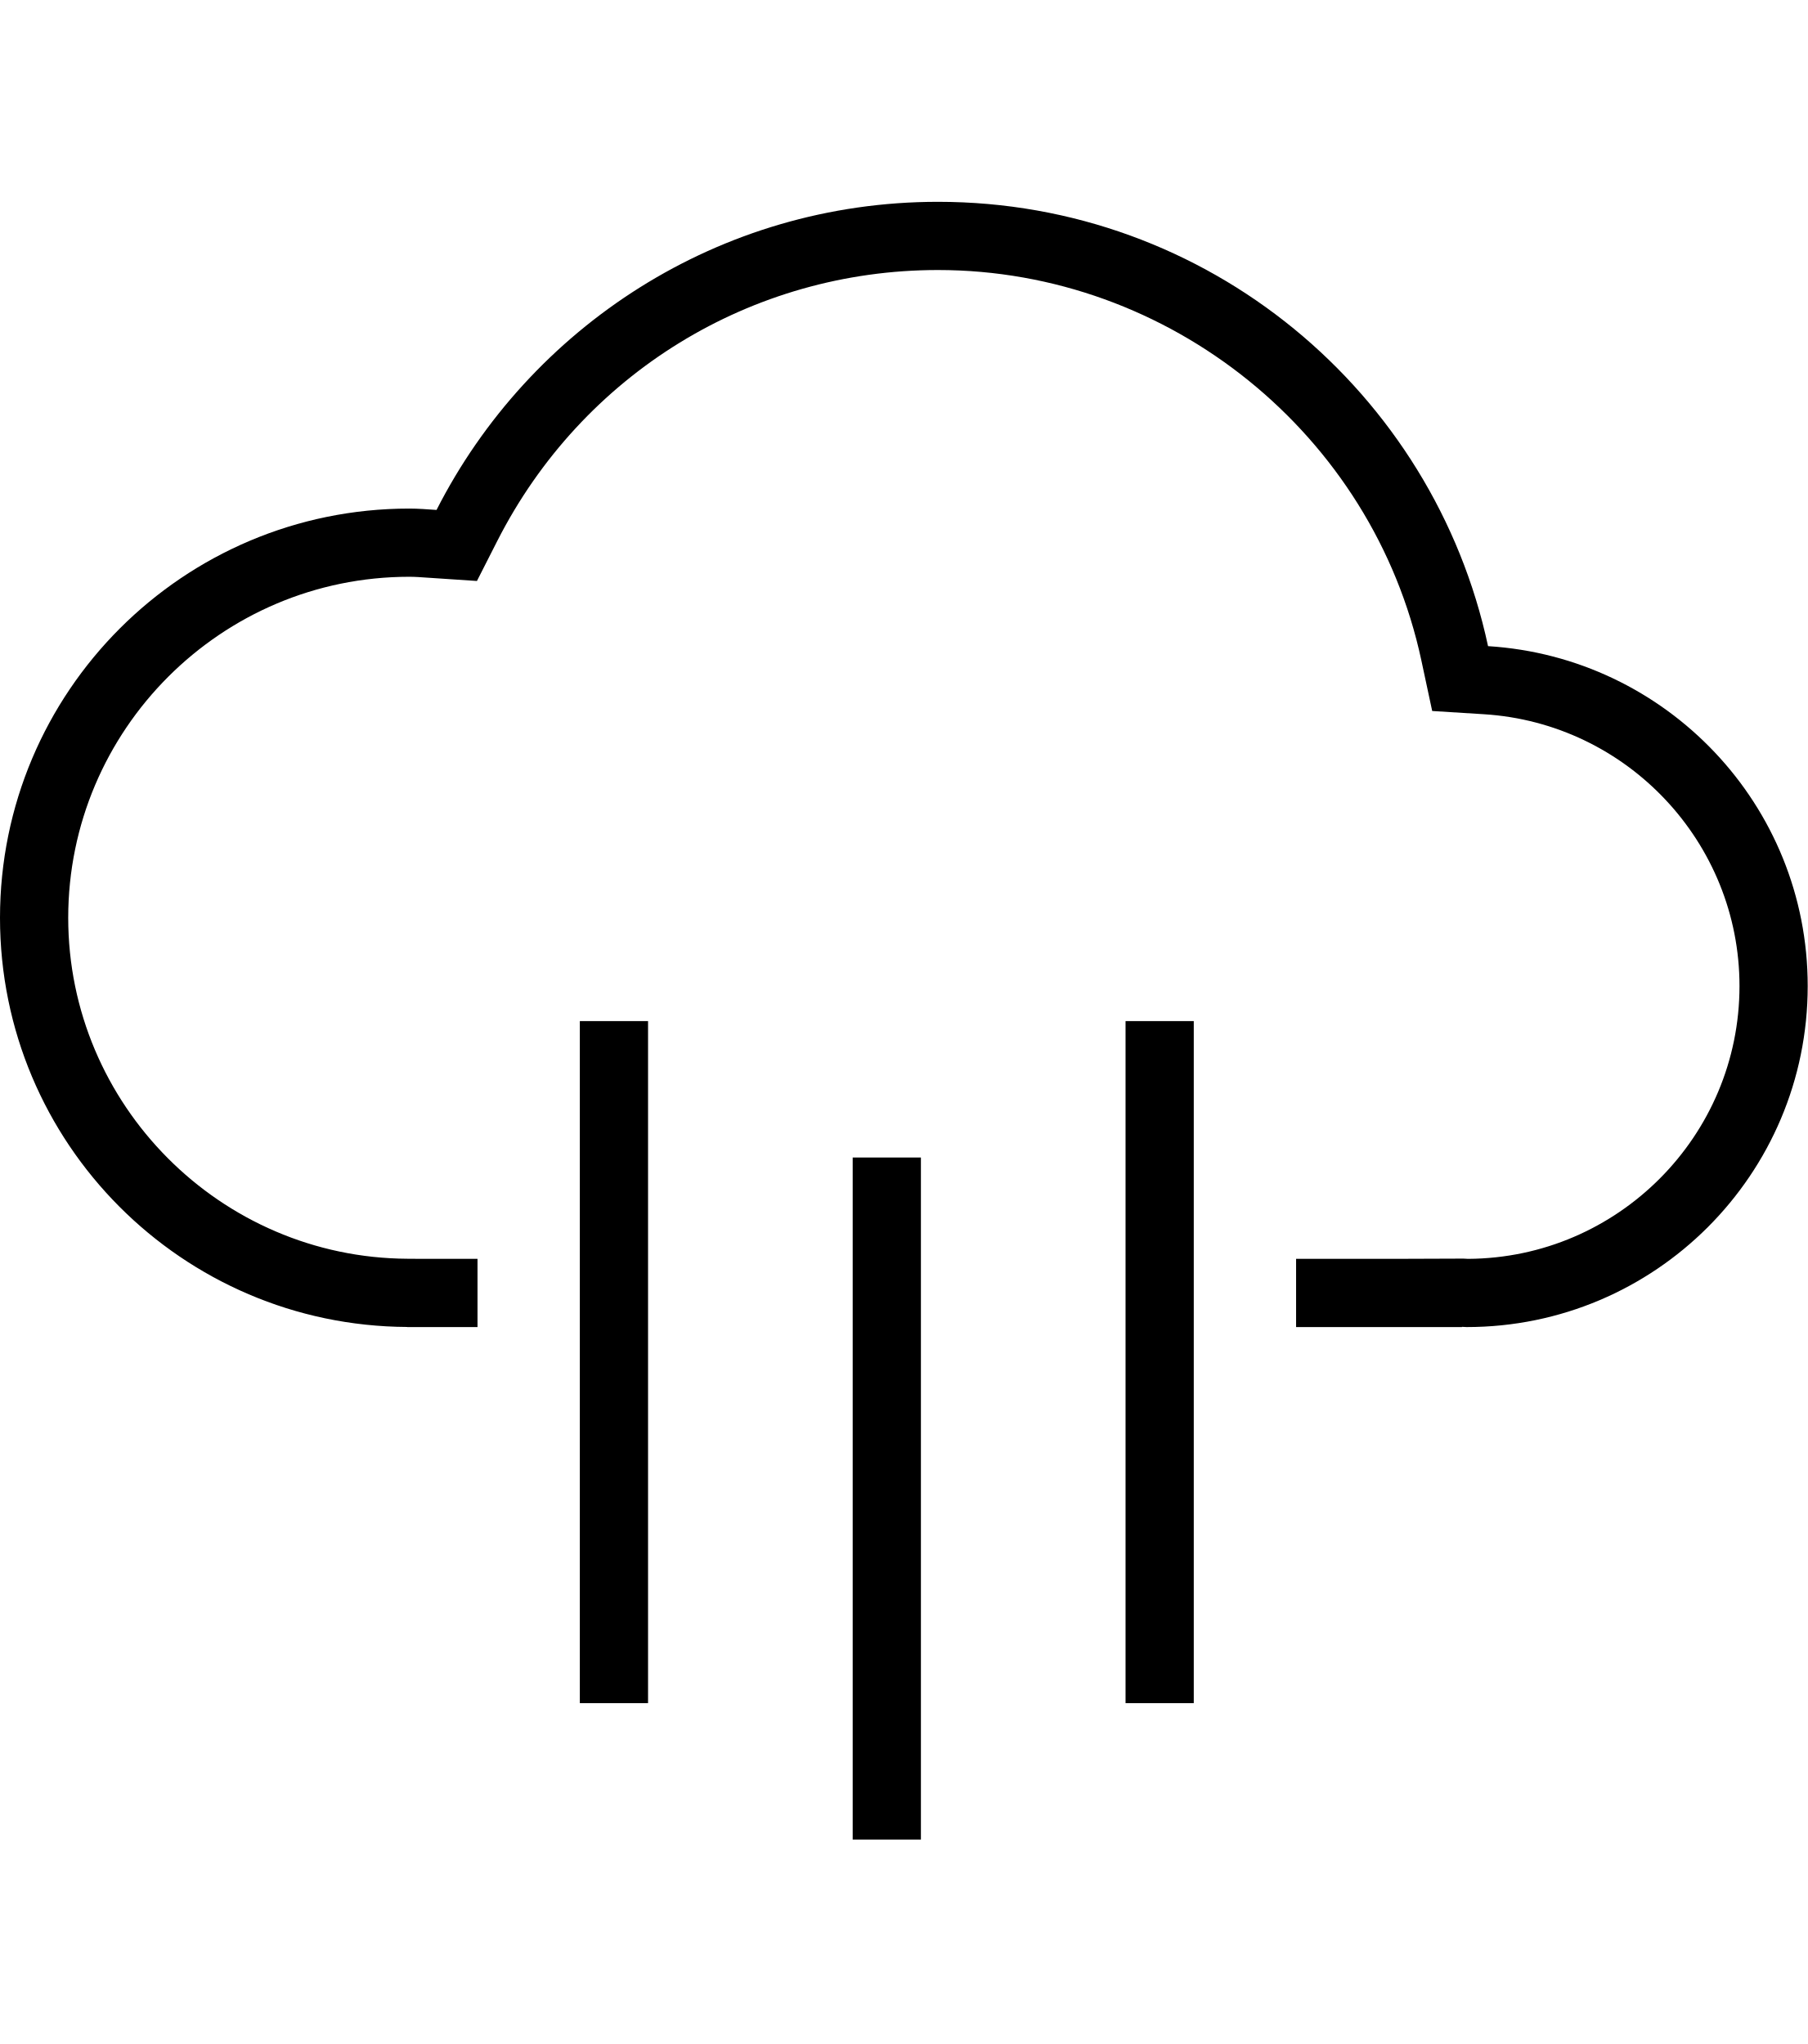
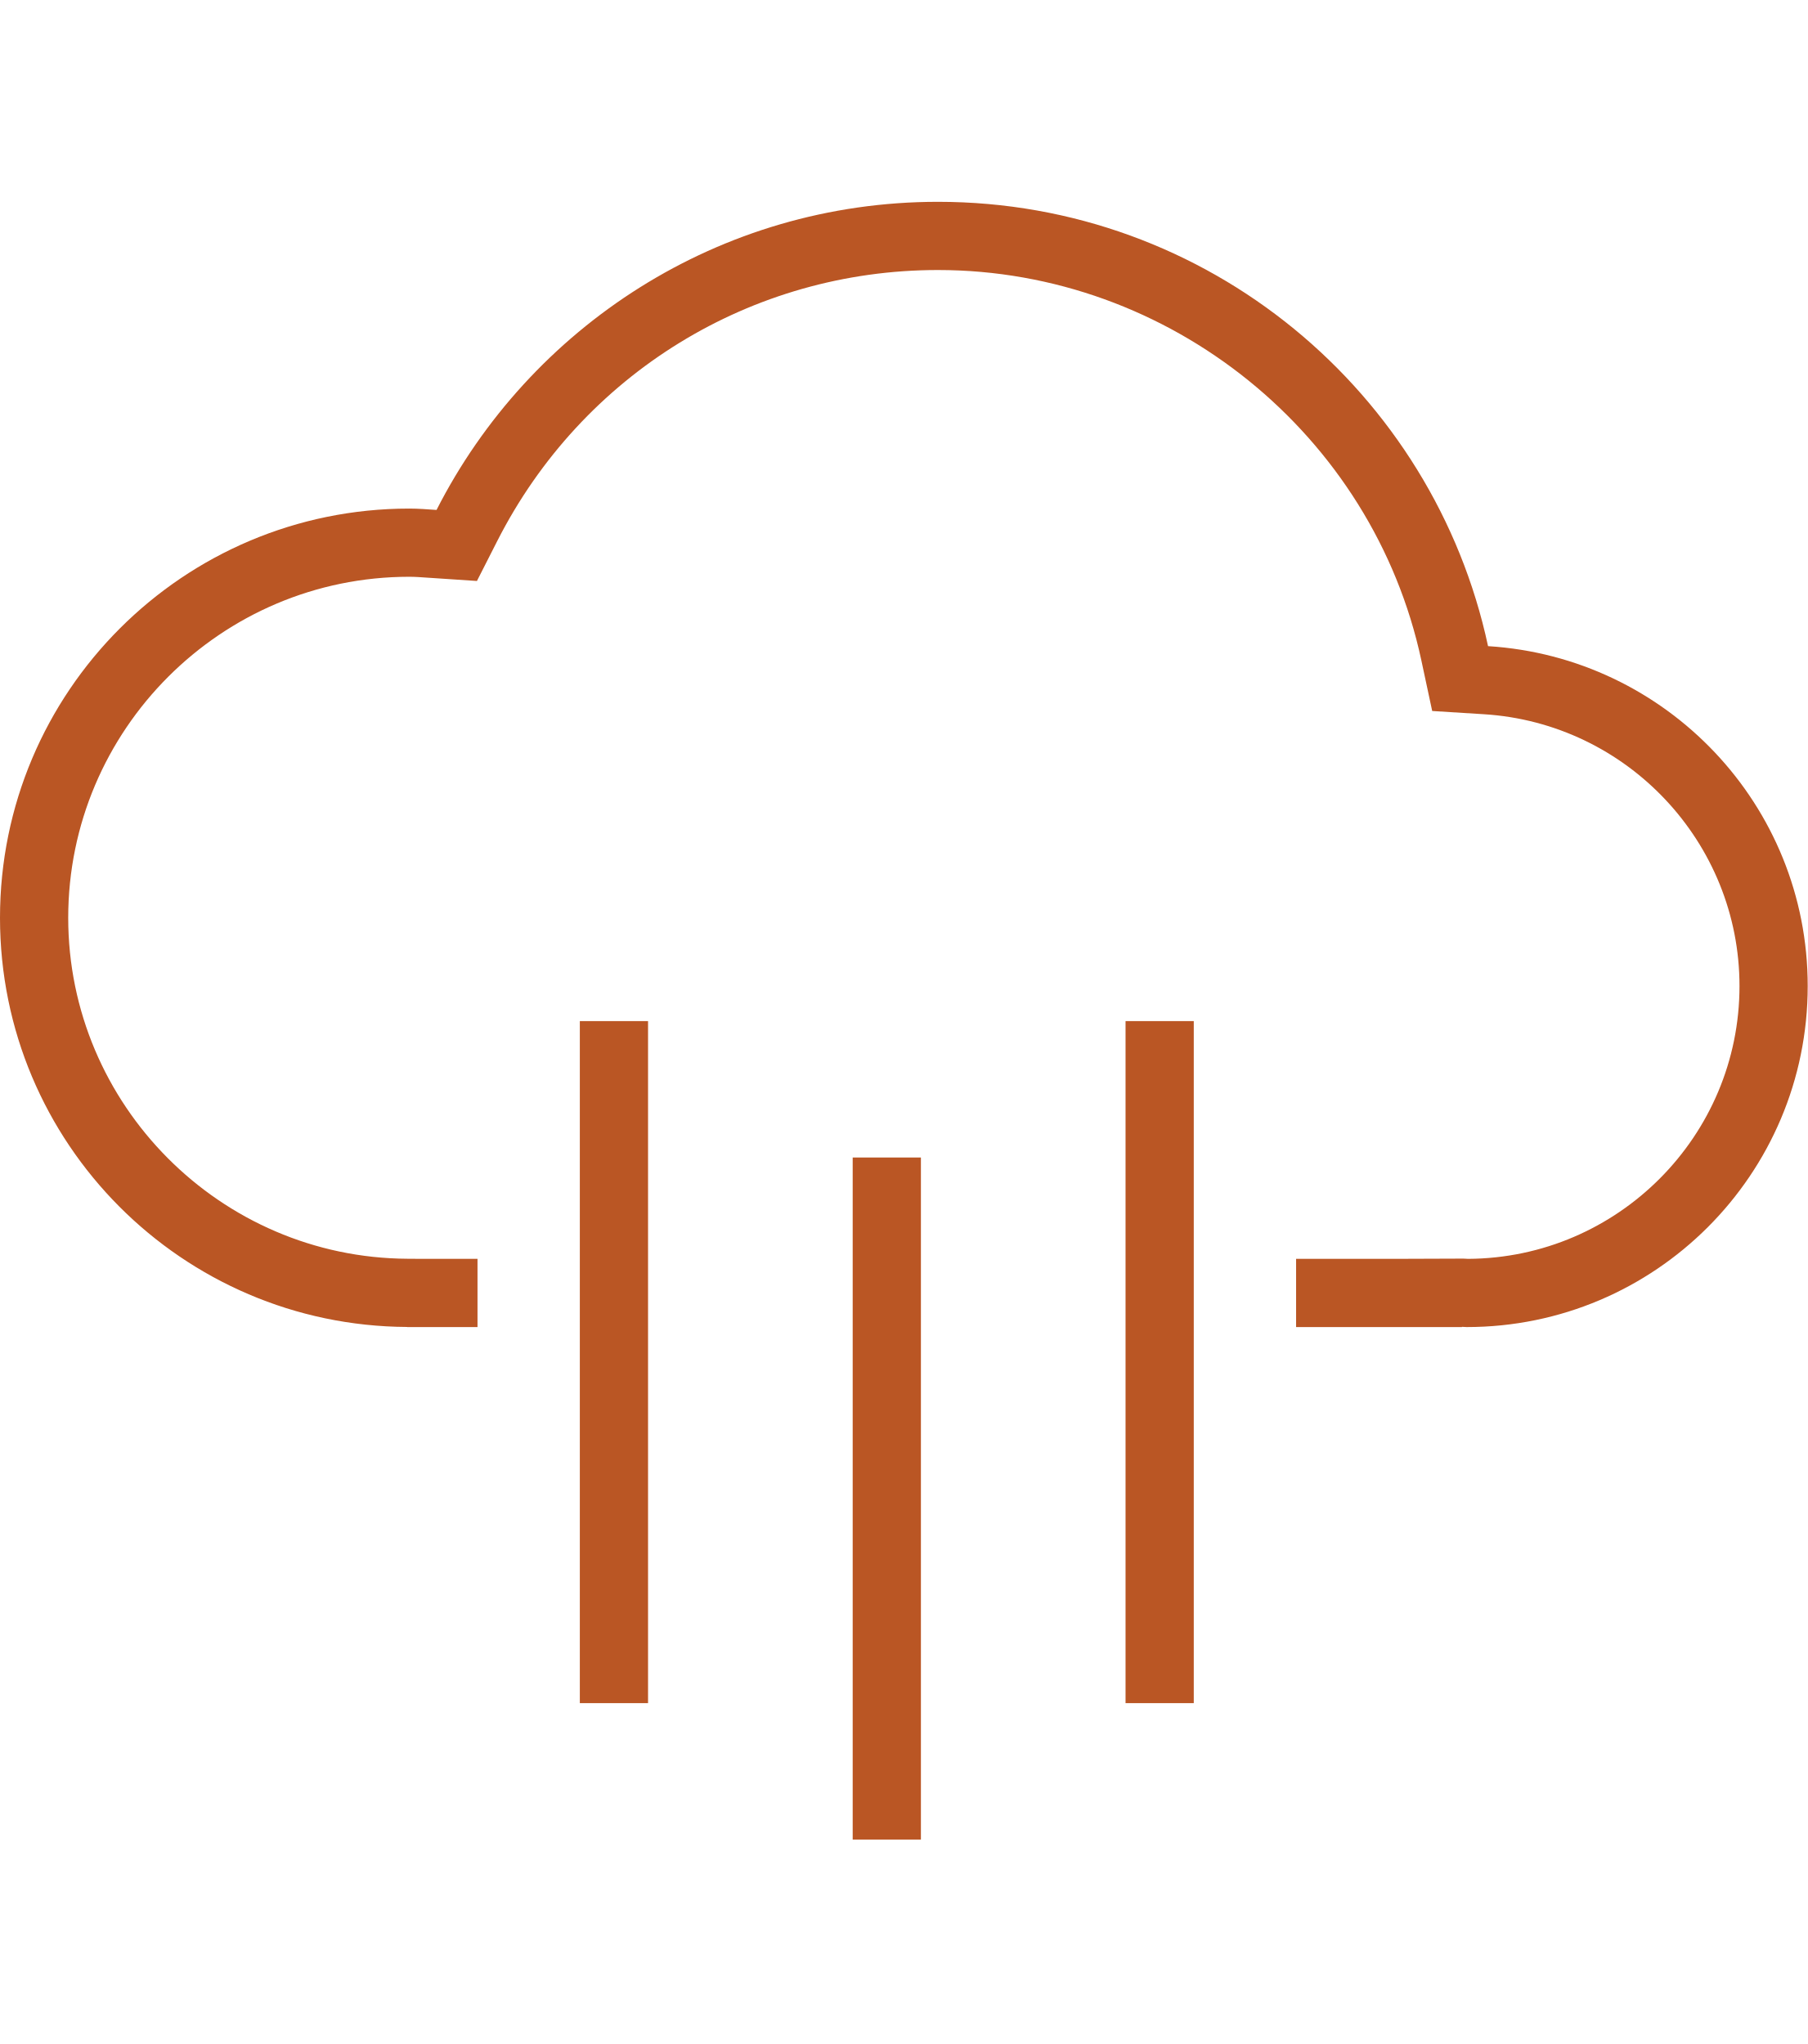
- <svg xmlns="http://www.w3.org/2000/svg" version="1.1" id="Layer_1" x="0px" y="0px" width="452.738px" height="512px" viewBox="-2.819 0 452.738 512" enable-background="new -2.819 0 452.738 512" xml:space="preserve">
+ <svg xmlns="http://www.w3.org/2000/svg" version="1.1" id="Layer_1" x="0px" y="0px" width="452.738px" fill="#BA5624" height="512px" viewBox="-2.819 0 452.738 512" enable-background="new -2.819 0 452.738 512" xml:space="preserve">
  <g>
    <path d="M369.862,161.853c-13.631-63.6-70.105-111.3-137.761-111.3c-54.866,0-102.308,31.416-125.589,77.181   c-2.27-0.151-4.529-0.342-6.832-0.342c-56.609,0-102.499,45.89-102.499,102.507c0,56.443,45.614,102.207,101.981,102.492v0.024   h17.61v-17.086h-13.706l-3.821-0.024c-46.857-0.234-84.98-38.55-84.98-85.406c0-47.1,38.314-85.423,85.414-85.423   c1.493,0,2.961,0.117,4.438,0.218l1.268,0.083l11.245,0.751l5.106-10.044c21.289-41.852,63.583-67.846,110.366-67.846   c58.002,0,108.912,41.126,121.059,97.794l2.712,12.664l12.931,0.809c35.903,2.235,64.033,32.142,64.033,68.087   c0,37.564-30.458,68.137-67.973,68.338c-0.424-0.025-0.793-0.041-1.167-0.061l-17.451,0.061h-24.46v17.086h41.544v-0.059   c0.393,0.008,0.776,0.059,1.169,0.059c47.164,0,85.421-38.24,85.421-85.424C449.92,201.626,414.517,164.629,369.862,161.853z" />
    <polygon points="210.738,392.452 210.738,409.028 210.738,460.79 227.822,460.79 227.822,409.028 227.822,392.452 227.822,289.943    210.738,289.943  " />
    <polygon points="279.076,358.281 279.076,373.257 279.076,426.619 296.16,426.619 296.16,373.257 296.16,358.281 296.16,255.774    279.076,255.774  " />
    <polygon points="142.4,358.281 142.4,375.925 142.4,426.619 159.484,426.619 159.484,375.925 159.484,358.281 159.484,255.774    142.4,255.774  " />
  </g>
</svg>
